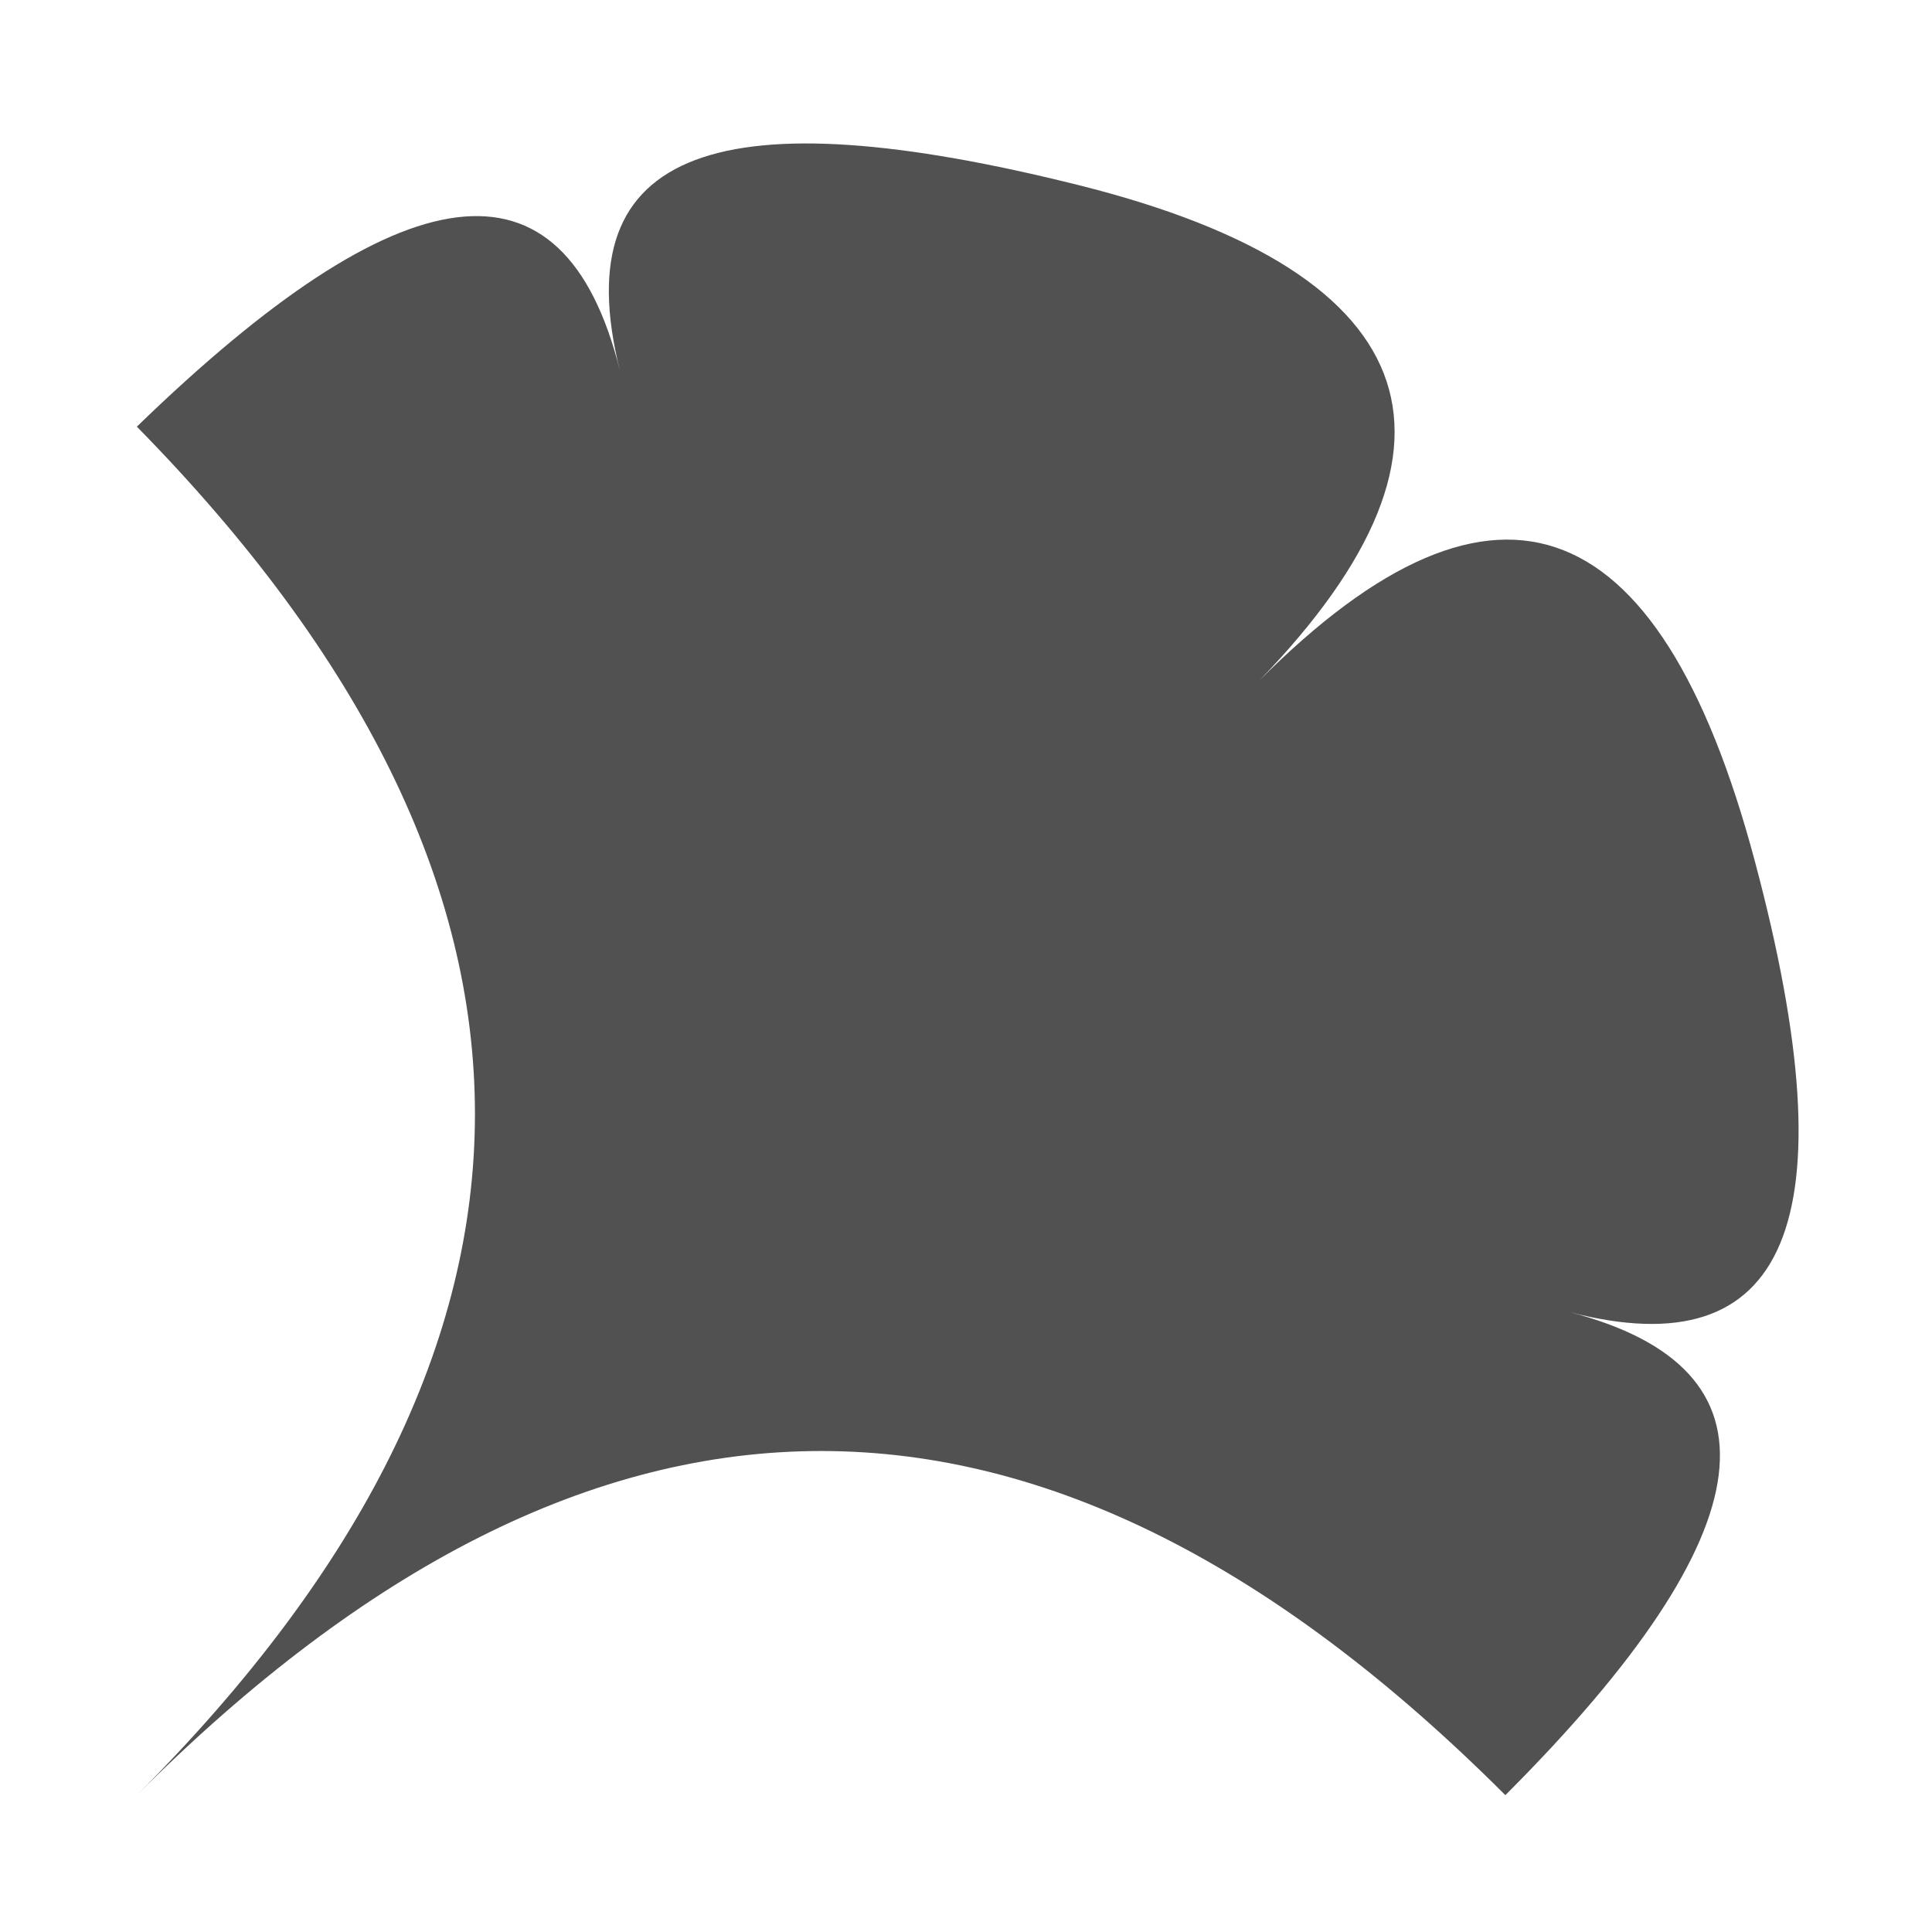
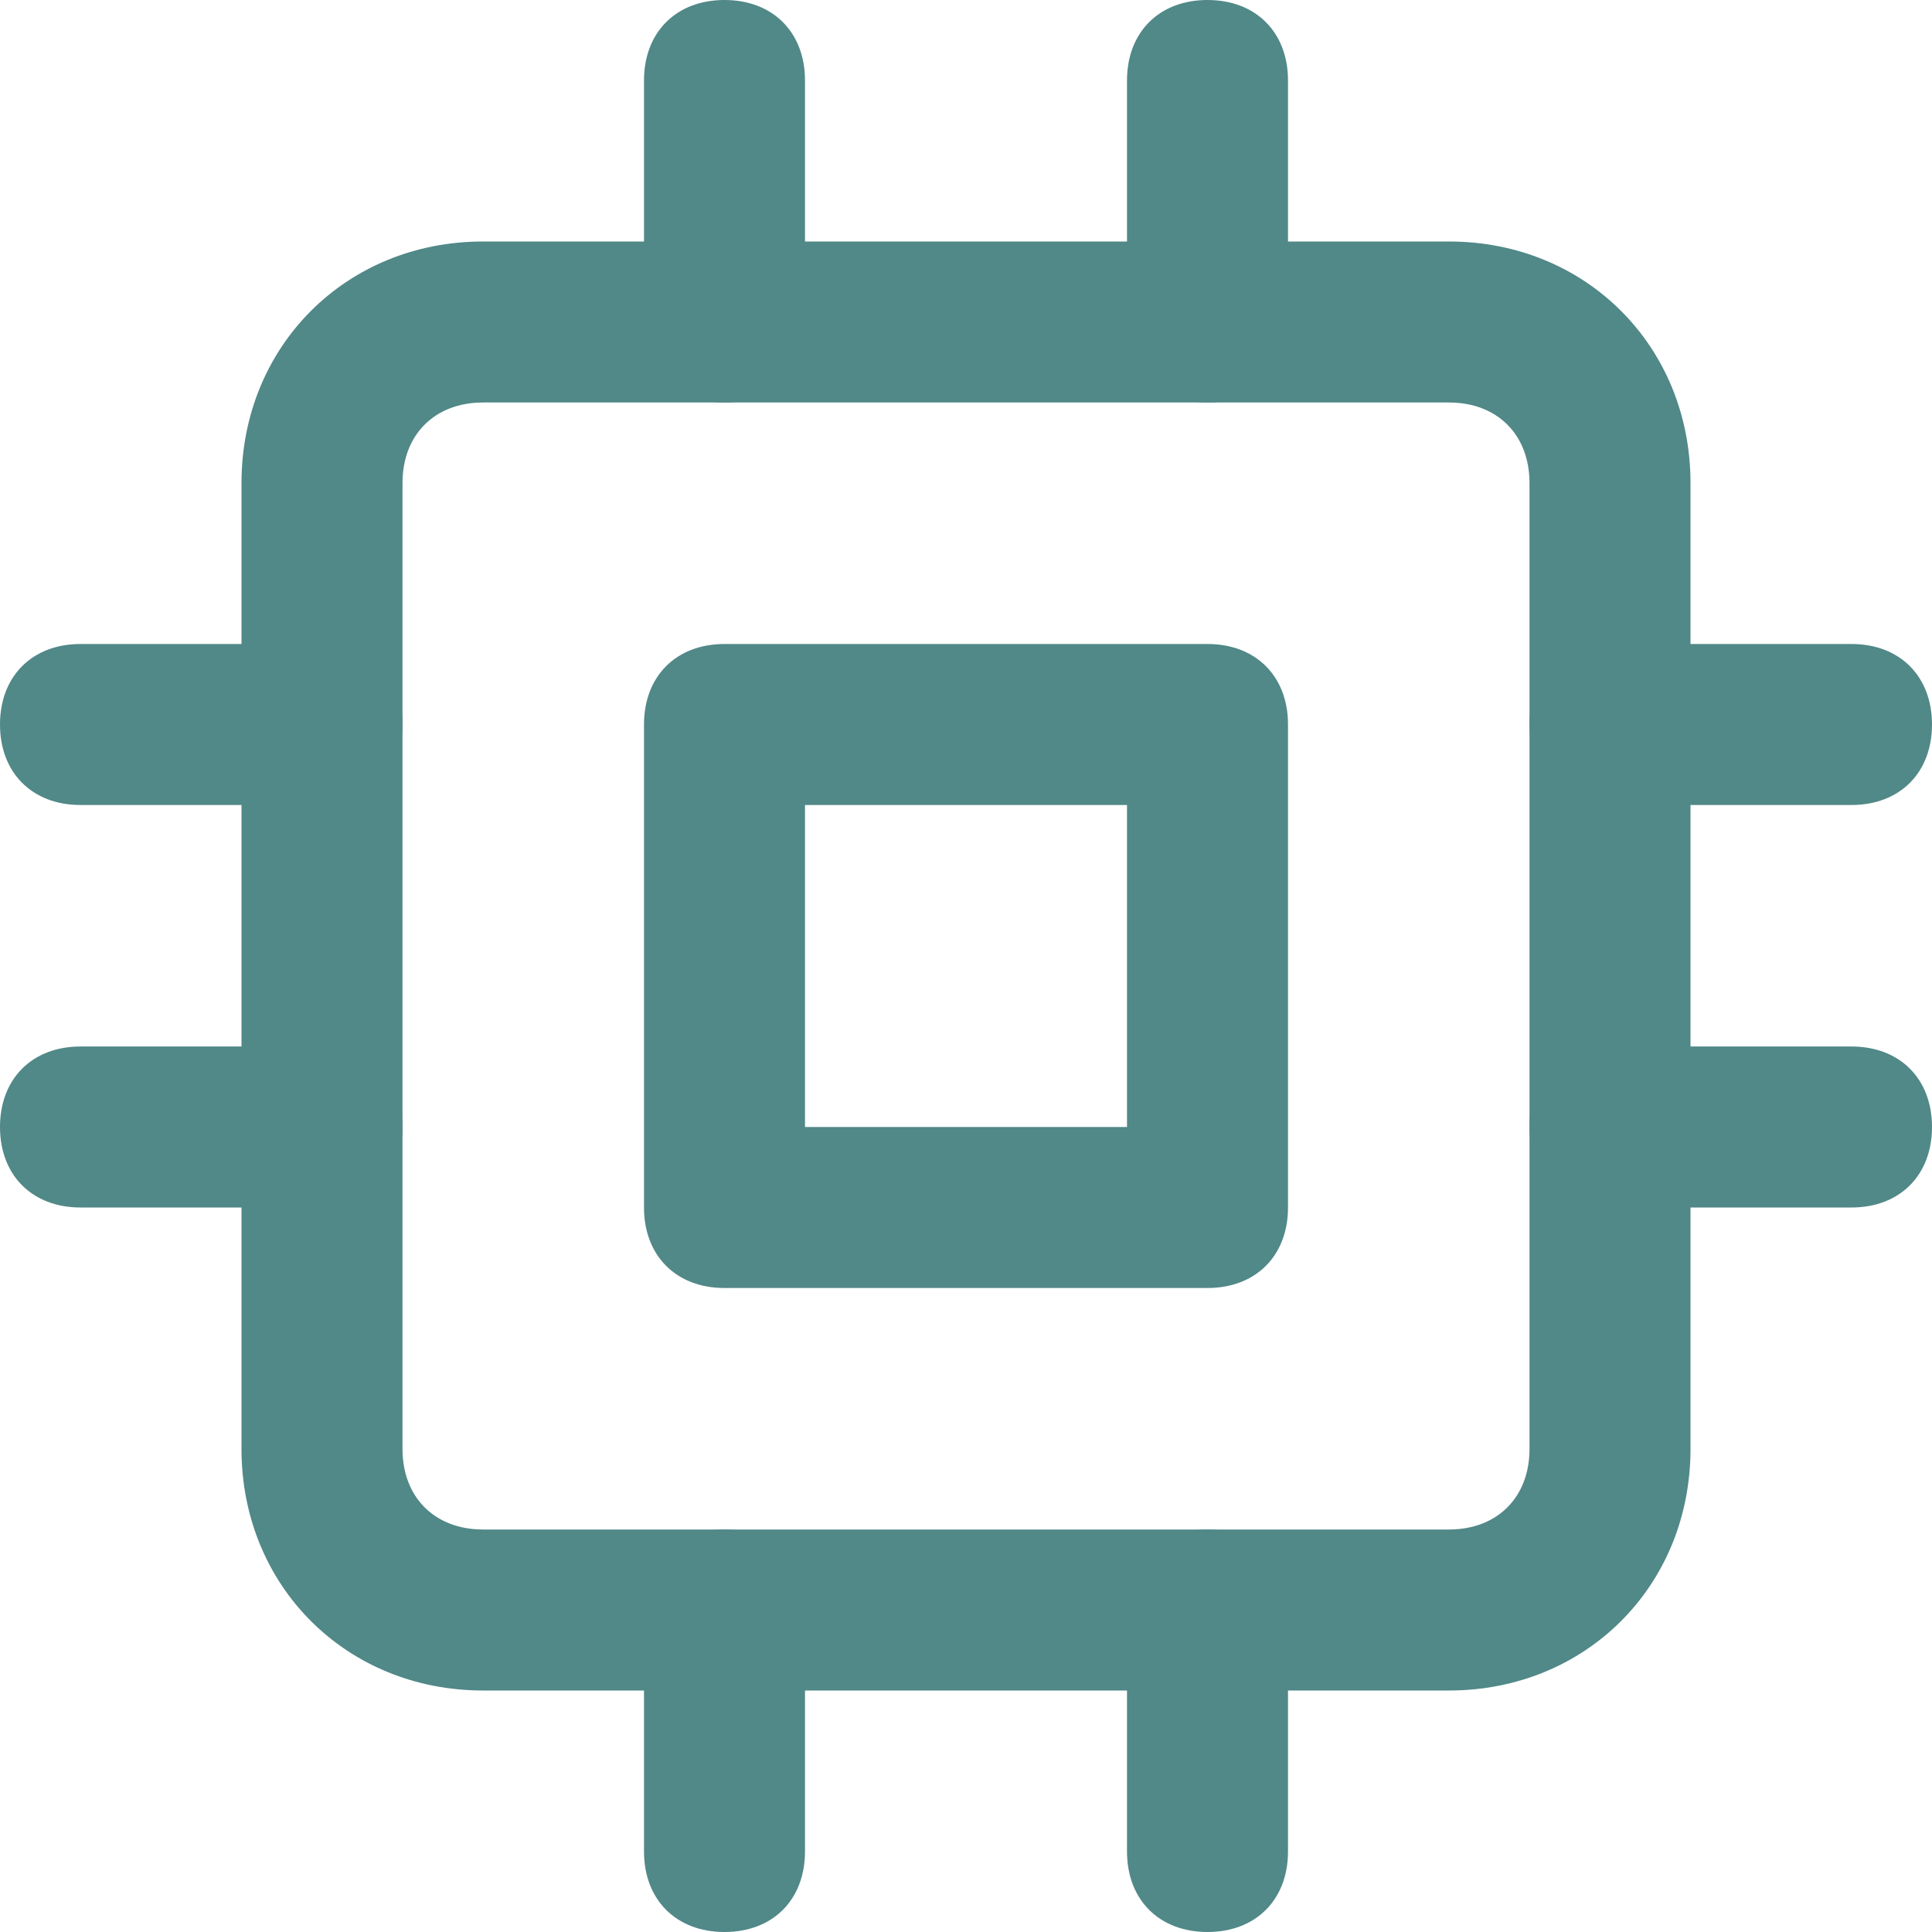
- <svg xmlns="http://www.w3.org/2000/svg" version="1.1" x="0px" y="0px" width="24px" height="24px" viewBox="0 0 24 24">
-   <style type="text/css">
- 	.st0{fill:#515151;}
- </style>
-   <path class="st0" d="M1.7,22.3c5.7-5.7,11.3-5.7,17,0c3.3-3.3,3.5-5.3,0.8-6c2.7,0.7,3.5-1.1,2.3-5.6s-3.3-5.2-6.3-2.1  c3-3,2.3-5.2-2.1-6.3S7,1.8,7.7,4.6C7,1.8,5,2.1,1.7,5.3C7.3,11,7.3,16.7,1.7,22.3" />
+ <svg xmlns="http://www.w3.org/2000/svg" t="1576758056897" class="icon" viewBox="0 0 1024 1024" version="1.1" p-id="2066" width="200" height="200">
+   <path d="M768 896H256c-72.533 0-128-55.467-128-128V256c0-72.533 55.467-128 128-128h512c72.533 0 128 55.467 128 128v512c0 72.533-55.467 128-128 128zM256 213.333c-25.6 0-42.667 17.067-42.667 42.667v512c0 25.6 17.067 42.667 42.667 42.667h512c25.6 0 42.667-17.067 42.667-42.667V256c0-25.6-17.067-42.667-42.667-42.667H256z" p-id="2067" fill="#518888" />
+   <path d="M640 682.667H384c-25.6 0-42.667-17.067-42.667-42.667V384c0-25.6 17.067-42.667 42.667-42.667h256c25.6 0 42.667 17.067 42.667 42.667v256c0 25.6-17.067 42.667-42.667 42.667z m-213.333-85.333h170.667v-170.667h-170.667v170.667zM384 213.333c-25.6 0-42.667-17.067-42.667-42.667V42.667c0-25.6 17.067-42.667 42.667-42.667s42.667 17.067 42.667 42.667v128c0 25.6-17.067 42.667-42.667 42.667zM640 213.333c-25.6 0-42.667-17.067-42.667-42.667V42.667c0-25.6 17.067-42.667 42.667-42.667s42.667 17.067 42.667 42.667v128c0 25.6-17.067 42.667-42.667 42.667zM384 1024c-25.6 0-42.667-17.067-42.667-42.667v-128c0-25.6 17.067-42.667 42.667-42.667s42.667 17.067 42.667 42.667v128c0 25.6-17.067 42.667-42.667 42.667zM640 1024c-25.6 0-42.667-17.067-42.667-42.667v-128c0-25.6 17.067-42.667 42.667-42.667s42.667 17.067 42.667 42.667v128c0 25.6-17.067 42.667-42.667 42.667zM981.333 426.667h-128c-25.6 0-42.667-17.067-42.667-42.667s17.067-42.667 42.667-42.667h128c25.6 0 42.667 17.067 42.667 42.667s-17.067 42.667-42.667 42.667zM981.333 640h-128c-25.6 0-42.667-17.067-42.667-42.667s17.067-42.667 42.667-42.667h128c25.6 0 42.667 17.067 42.667 42.667s-17.067 42.667-42.667 42.667zM170.667 426.667H42.667c-25.6 0-42.667-17.067-42.667-42.667s17.067-42.667 42.667-42.667h128c25.6 0 42.667 17.067 42.667 42.667s-17.067 42.667-42.667 42.667zM170.667 640H42.667c-25.6 0-42.667-17.067-42.667-42.667s17.067-42.667 42.667-42.667h128c25.6 0 42.667 17.067 42.667 42.667s-17.067 42.667-42.667 42.667z" p-id="2068" fill="#518888" />
</svg>
